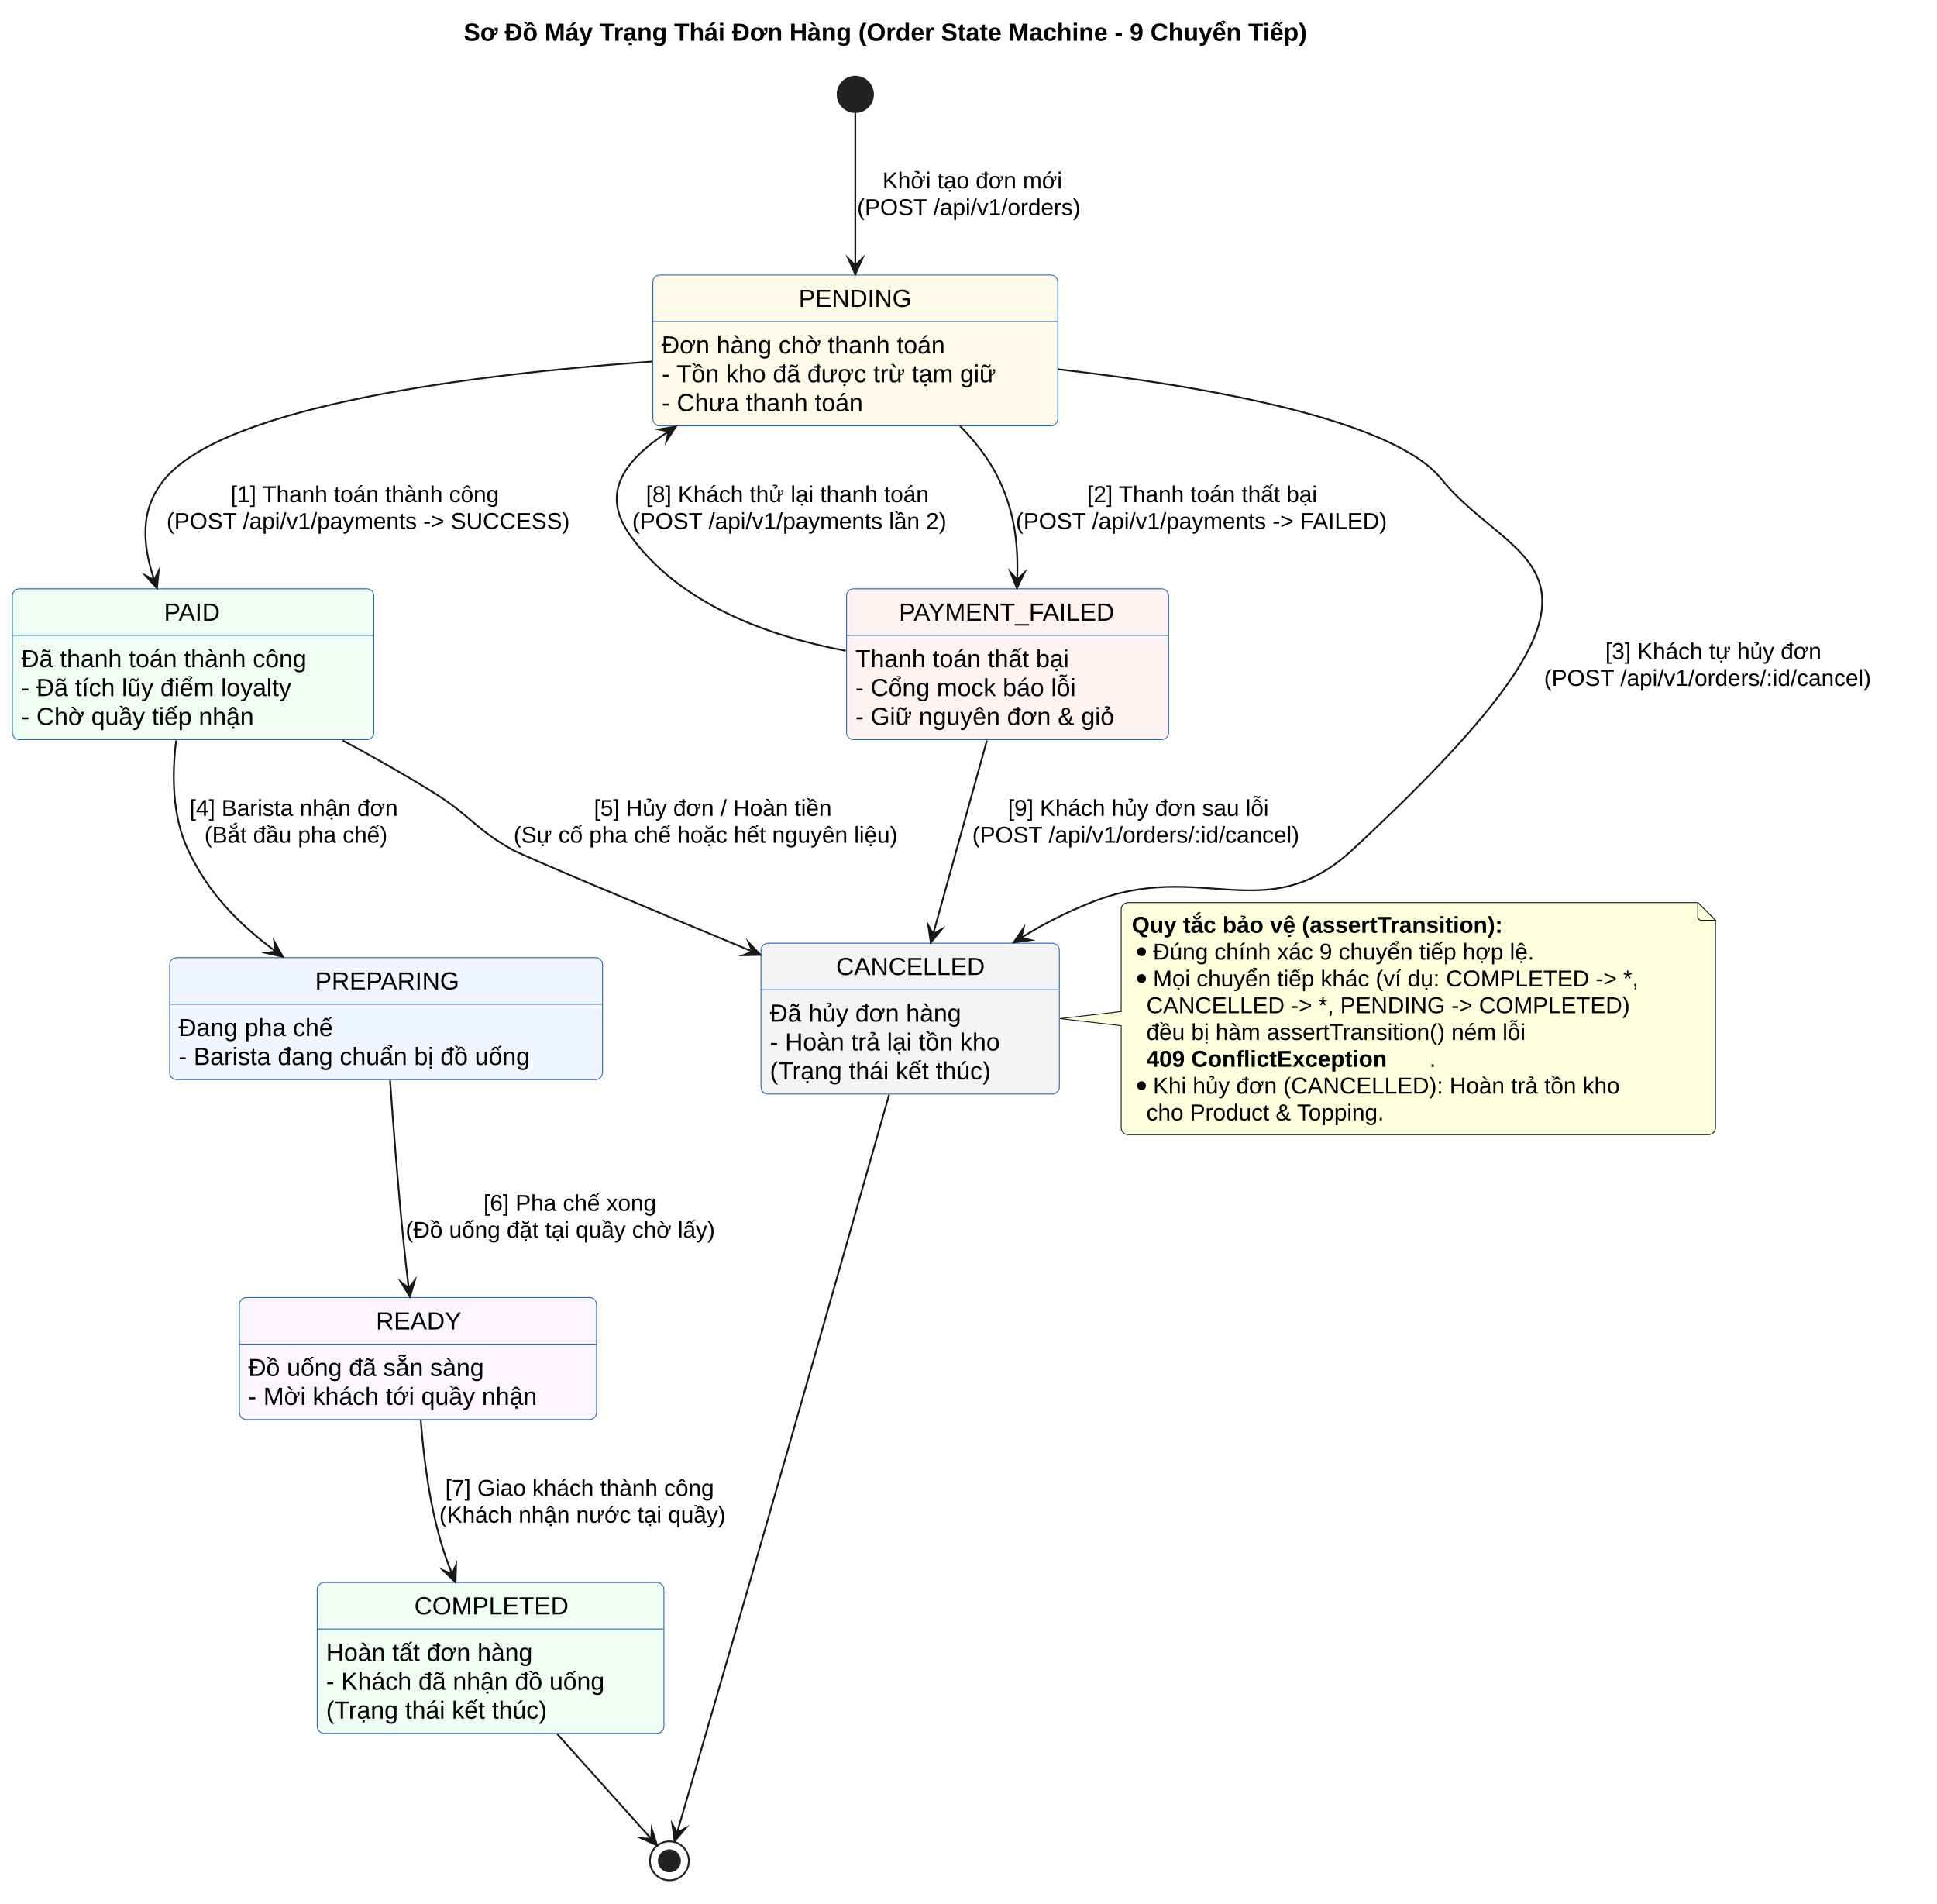
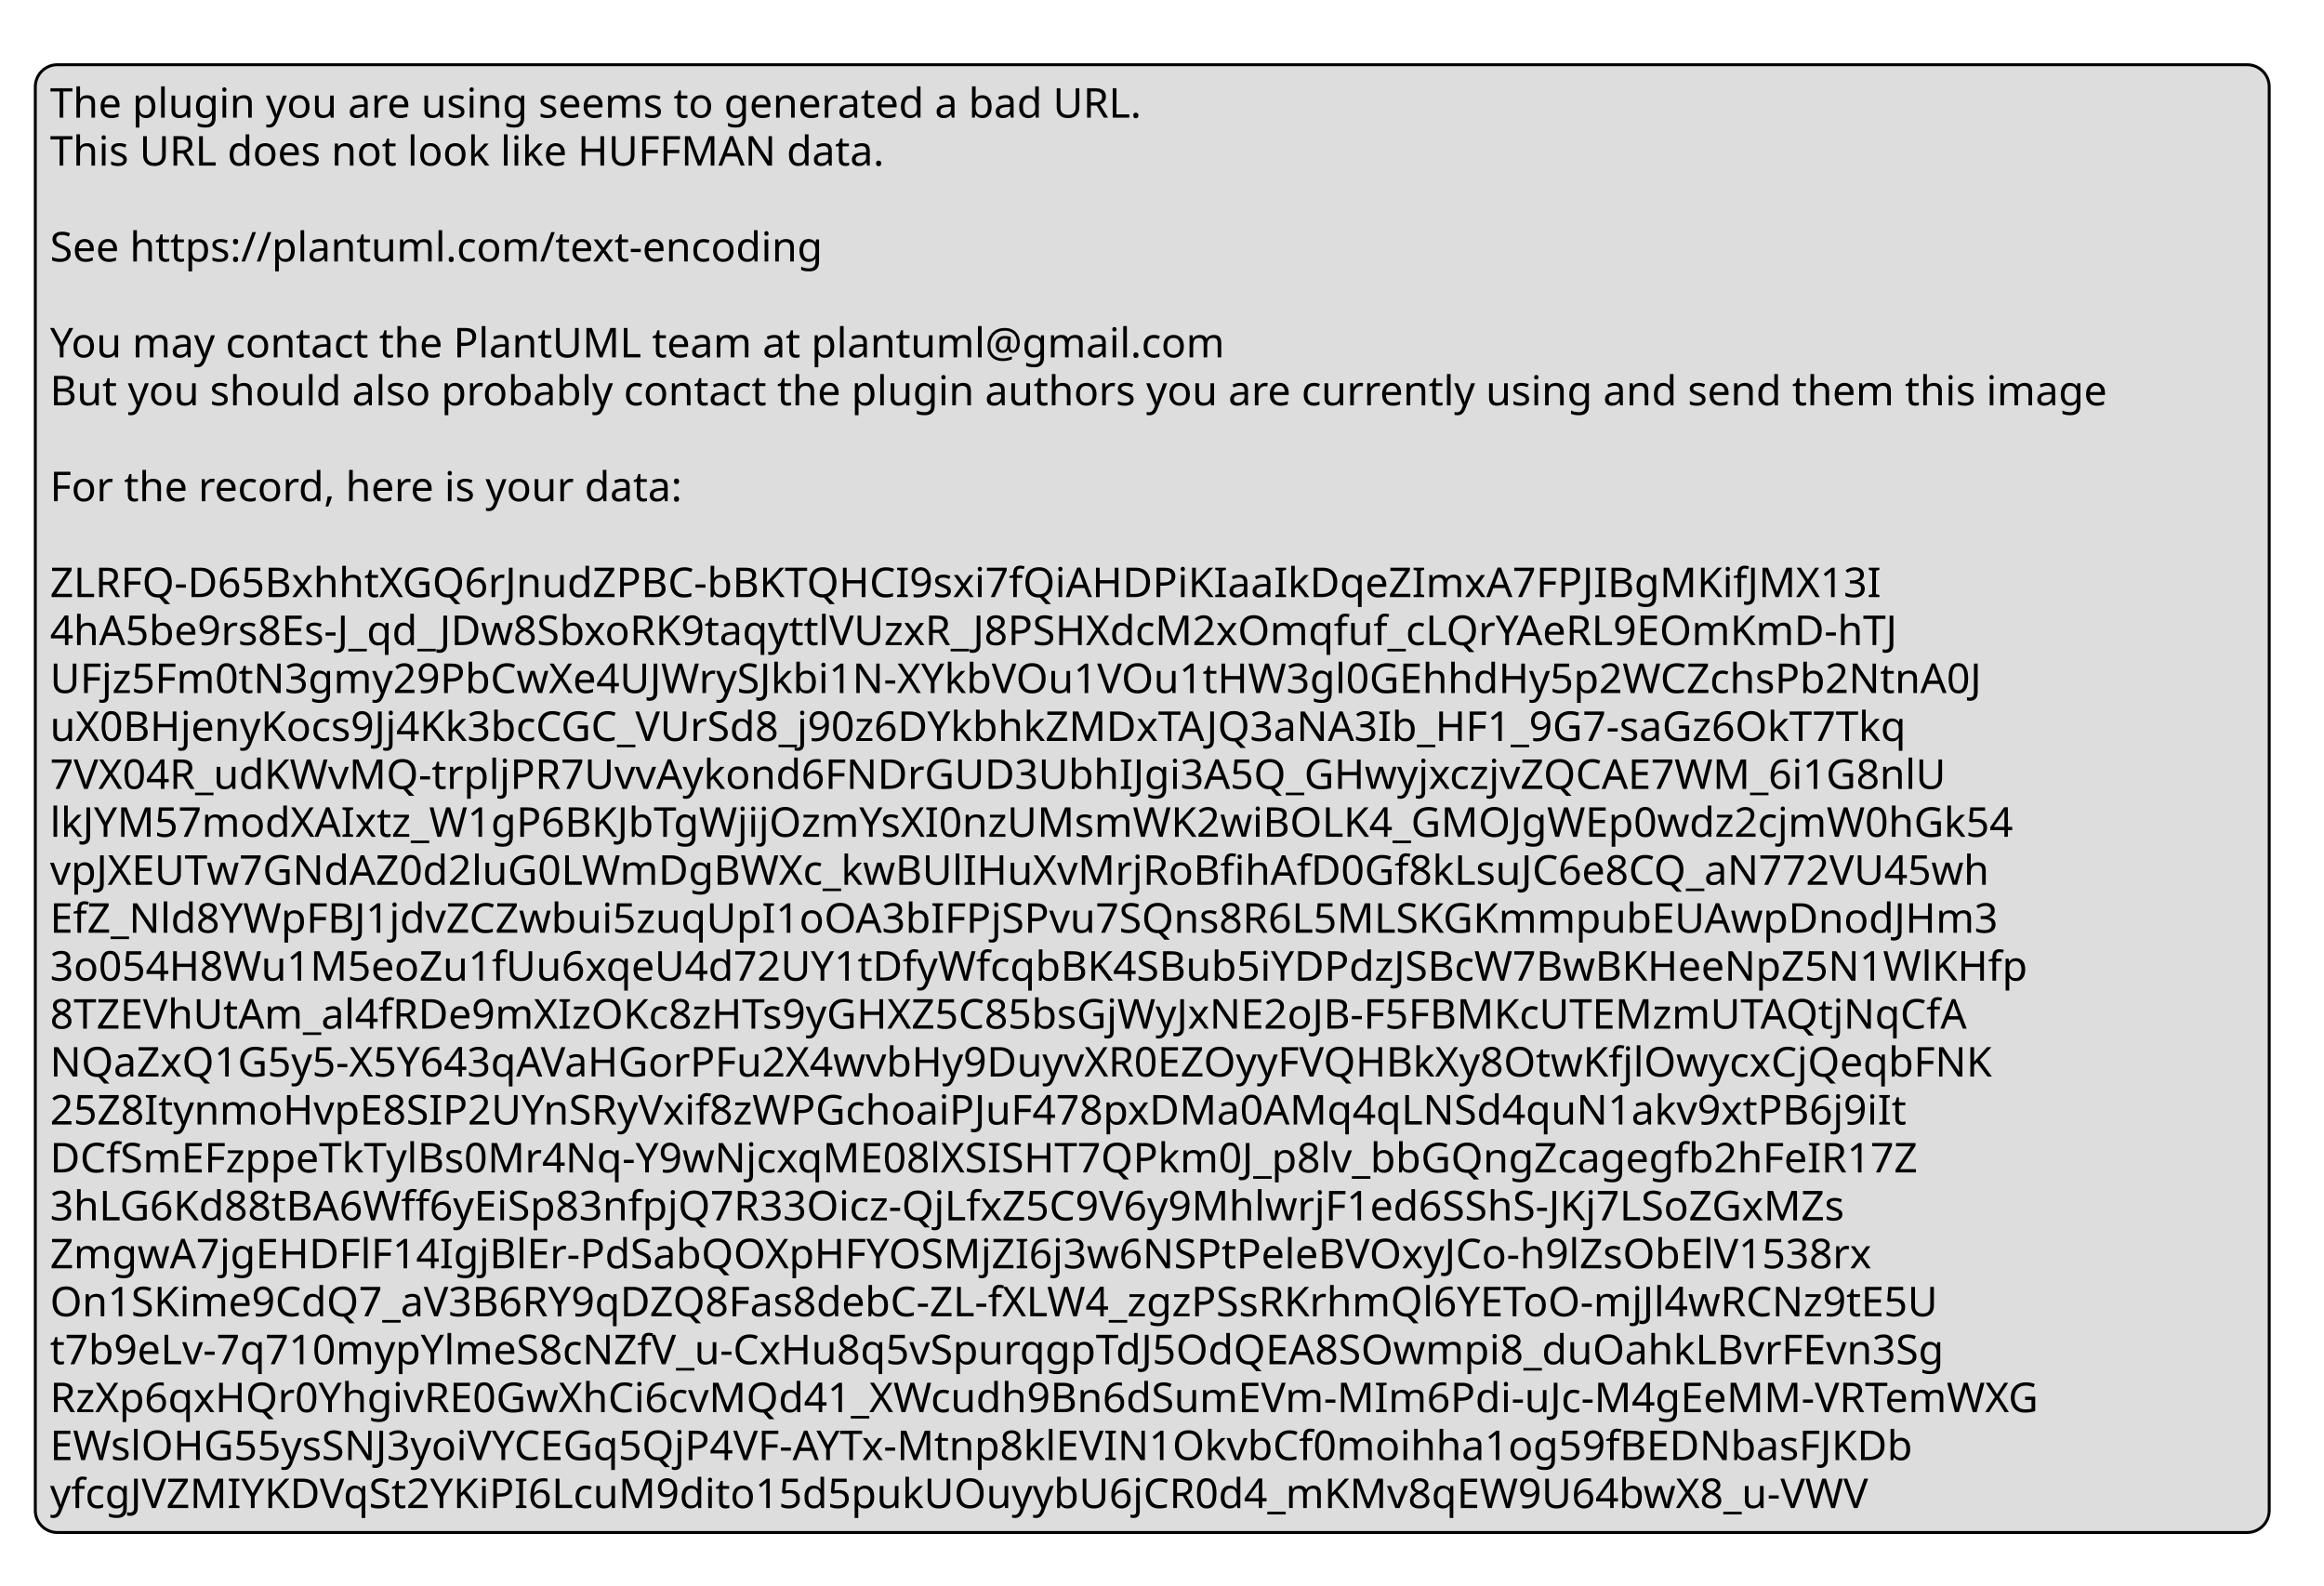
- <svg xmlns="http://www.w3.org/2000/svg" version="1.1" data-diagram-type="STATE" style="width:1094px;height:1075px;background:#FFFFFF;" width="1094px" height="1075px" viewBox="0 0 1094 1075" zoomAndPan="magnify" preserveAspectRatio="none" contentStyleType="text/css">
+ <svg xmlns="http://www.w3.org/2000/svg" version="1.1" data-diagram-type="CLASS" style="width:790px;height:539px;background:#FFFFFF;" width="790px" height="539px" viewBox="0 0 790 539" zoomAndPan="magnify" preserveAspectRatio="none" contentStyleType="text/css">
  <defs />
  <g font-family="sans-serif" lengthAdjust="spacing">
-     <g class="title" data-source-line="1">
-       <text x="261.863" y="22.995" fill="#000" font-size="14" textLength="563.589" font-weight="700" font-family="Arial">Sơ Đồ Máy Trạng Thái Đơn Hàng (Order State Machine - 9 Chuyển Tiếp)</text>
-     </g>
-     <g class="entity" data-qualified-name="PENDING" id="ent0001" data-source-line="15">
-       <rect x="368.72" y="155.297" width="228.701" height="85.188" fill="#FFFBEB" style="stroke:#2B6CB0;stroke-width:0.5;" rx="4" ry="4" />
-       <line x1="368.72" y1="181.594" x2="597.421" y2="181.594" style="stroke:#2B6CB0;stroke-width:0.5;" />
-       <text x="451.075" y="173.292" fill="#000" font-size="14" textLength="63.991" font-family="Arial">PENDING</text>
-       <text x="373.72" y="199.589" fill="#000" font-size="14" textLength="178.63" font-family="Arial">Đơn hàng chờ thanh toán</text>
-       <text x="373.72" y="215.886" fill="#000" font-size="14" textLength="208.701" font-family="Arial">- Tồn kho đã được trừ tạm giữ</text>
-       <text x="373.72" y="232.183" fill="#000" font-size="14" textLength="126.697" font-family="Arial">- Chưa thanh toán</text>
-     </g>
-     <g class="entity" data-qualified-name="PAID" id="ent0002" data-source-line="16">
-       <rect x="7" y="332.487" width="204.133" height="85.188" fill="#F0FDF4" style="stroke:#2B6CB0;stroke-width:0.5;" rx="4" ry="4" />
-       <line x1="7" y1="358.784" x2="211.133" y2="358.784" style="stroke:#2B6CB0;stroke-width:0.5;" />
-       <text x="92.602" y="350.482" fill="#000" font-size="14" textLength="32.929" font-family="Arial">PAID</text>
-       <text x="12" y="376.779" fill="#000" font-size="14" textLength="184.133" font-family="Arial">Đã thanh toán thành công</text>
-       <text x="12" y="393.076" fill="#000" font-size="14" textLength="175.738" font-family="Arial">- Đã tích lũy điểm loyalty</text>
-       <text x="12" y="409.373" fill="#000" font-size="14" textLength="146.768" font-family="Arial">- Chờ quầy tiếp nhận</text>
-     </g>
-     <g class="entity" data-qualified-name="PREPARING" id="ent0003" data-source-line="17">
-       <rect x="95.82" y="540.767" width="244.492" height="68.891" fill="#EFF6FF" style="stroke:#2B6CB0;stroke-width:0.5;" rx="4" ry="4" />
-       <line x1="95.82" y1="567.064" x2="340.312" y2="567.064" style="stroke:#2B6CB0;stroke-width:0.5;" />
-       <text x="177.96" y="558.762" fill="#000" font-size="14" textLength="80.213" font-family="Arial">PREPARING</text>
-       <text x="100.82" y="585.059" fill="#000" font-size="14" textLength="97.61" font-family="Arial">Đang pha chế</text>
-       <text x="100.82" y="601.356" fill="#000" font-size="14" textLength="224.492" font-family="Arial">- Barista đang chuẩn bị đồ uống</text>
-     </g>
-     <g class="entity" data-qualified-name="READY" id="ent0004" data-source-line="18">
-       <rect x="135.2" y="732.737" width="201.733" height="68.891" fill="#FAF5FF" style="stroke:#2B6CB0;stroke-width:0.5;" rx="4" ry="4" />
-       <line x1="135.2" y1="759.034" x2="336.933" y2="759.034" style="stroke:#2B6CB0;stroke-width:0.5;" />
-       <text x="212.325" y="750.732" fill="#000" font-size="14" textLength="47.482" font-family="Arial">READY</text>
-       <text x="140.2" y="777.029" fill="#000" font-size="14" textLength="148.258" font-family="Arial">Đồ uống đã sẵn sàng</text>
-       <text x="140.2" y="793.326" fill="#000" font-size="14" textLength="181.733" font-family="Arial">- Mời khách tới quầy nhận</text>
-     </g>
-     <g class="entity" data-qualified-name="COMPLETED" id="ent0005" data-source-line="19">
-       <rect x="179.16" y="893.627" width="195.82" height="85.188" fill="#F0FDF4" style="stroke:#2B6CB0;stroke-width:0.5;" rx="4" ry="4" />
-       <line x1="179.16" y1="919.924" x2="374.98" y2="919.924" style="stroke:#2B6CB0;stroke-width:0.5;" />
-       <text x="234" y="911.622" fill="#000" font-size="14" textLength="86.14" font-family="Arial">COMPLETED</text>
-       <text x="184.16" y="937.919" fill="#000" font-size="14" textLength="130.99" font-family="Arial">Hoàn tất đơn hàng</text>
-       <text x="184.16" y="954.216" fill="#000" font-size="14" textLength="175.82" font-family="Arial">- Khách đã nhận đồ uống</text>
-       <text x="184.16" y="970.513" fill="#000" font-size="14" textLength="144.895" font-family="Arial">(Trạng thái kết thúc)</text>
-     </g>
-     <g class="entity" data-qualified-name="PAYMENT_FAILED" id="ent0006" data-source-line="20">
-       <rect x="478.12" y="332.487" width="181.902" height="85.188" fill="#FEF2F2" style="stroke:#2B6CB0;stroke-width:0.5;" rx="4" ry="4" />
-       <line x1="478.12" y1="358.784" x2="660.022" y2="358.784" style="stroke:#2B6CB0;stroke-width:0.5;" />
-       <text x="507.719" y="350.482" fill="#000" font-size="14" textLength="122.705" font-family="Arial">PAYMENT_FAILED</text>
-       <text x="483.12" y="376.779" fill="#000" font-size="14" textLength="138.394" font-family="Arial">Thanh toán thất bại</text>
-       <text x="483.12" y="393.076" fill="#000" font-size="14" textLength="139.337" font-family="Arial">- Cổng mock báo lỗi</text>
-       <text x="483.12" y="409.373" fill="#000" font-size="14" textLength="161.902" font-family="Arial">- Giữ nguyên đơn &amp; giỏ</text>
-     </g>
-     <g class="entity" data-qualified-name="CANCELLED" id="ent0007" data-source-line="21">
-       <rect x="429.81" y="532.617" width="168.504" height="85.188" fill="#F3F4F6" style="stroke:#2B6CB0;stroke-width:0.5;" rx="4" ry="4" />
-       <line x1="429.81" y1="558.914" x2="598.314" y2="558.914" style="stroke:#2B6CB0;stroke-width:0.5;" />
-       <text x="472.226" y="550.612" fill="#000" font-size="14" textLength="83.672" font-family="Arial">CANCELLED</text>
-       <text x="434.81" y="576.909" fill="#000" font-size="14" textLength="120.347" font-family="Arial">Đã hủy đơn hàng</text>
-       <text x="434.81" y="593.206" fill="#000" font-size="14" textLength="148.504" font-family="Arial">- Hoàn trả lại tồn kho</text>
-       <text x="434.81" y="609.503" fill="#000" font-size="14" textLength="144.895" font-family="Arial">(Trạng thái kết thúc)</text>
-     </g>
-     <g class="start_entity" data-qualified-name=".start." id="ent0008" data-source-line="13">
-       <ellipse cx="483.07" cy="53.297" rx="10" ry="10" fill="#222" style="stroke:#222;stroke-width:1;" />
-     </g>
-     <g class="end_entity" data-qualified-name=".end." id="ent0019" data-source-line="43">
-       <ellipse cx="378.07" cy="1050.817" rx="11" ry="11" fill="none" style="stroke:#222;stroke-width:1;" />
-       <ellipse cx="378.07" cy="1050.817" rx="6" ry="6" fill="#222" style="stroke:#222;stroke-width:1;" />
-     </g>
-     <g class="entity" data-qualified-name="GMN22" id="ent0023" data-source-line="47">
-       <path d="M633.22,513.677 L633.22,571.207 L598.71,575.207 L633.22,579.207 L633.22,636.739 A4,4 0 0 0 637.22,640.739 L964.908,640.739 A4,4 0 0 0 968.908,636.739 L968.908,519.677 L958.908,509.677 L637.22,509.677 A4,4 0 0 0 633.22,513.677" style="stroke:#181818;stroke-width:0.5;" fill="#FEFFDD" />
-       <path d="M958.908,509.677 L958.908,517.677 A2,2 0 0 0 960.908,519.677 L968.908,519.677 L958.908,509.677" style="stroke:#181818;stroke-width:0.5;" fill="#FEFFDD" />
-       <text x="639.22" y="526.744" fill="#000" font-size="13" textLength="251.005" font-weight="700" font-family="Arial">Quy tắc bảo vệ (assertTransition):</text>
-       <ellipse cx="644.72" cy="537.443" rx="2.5" ry="2.5" fill="#000" />
-       <text x="651.22" y="541.877" fill="#000" font-size="13" textLength="242.988" font-family="Arial">Đúng chính xác 9 chuyển tiếp hợp lệ.</text>
-       <ellipse cx="644.72" cy="552.575" rx="2.5" ry="2.5" fill="#000" />
-       <text x="651.22" y="557.009" fill="#000" font-size="13" textLength="302.688" font-family="Arial">Mọi chuyển tiếp khác (ví dụ: COMPLETED -&gt; *,</text>
-       <text x="647.485" y="572.142" fill="#000" font-size="13" textLength="284.635" font-family="Arial">CANCELLED -&gt; *, PENDING -&gt; COMPLETED)</text>
-       <text x="647.485" y="587.275" fill="#000" font-size="13" textLength="244.835" font-family="Arial">đều bị hàm assertTransition() ném lỗi</text>
-       <text x="639.22" y="602.408" fill="#000" font-size="13" textLength="8.265" font-family="Arial">  </text>
-       <text x="647.485" y="602.408" fill="#000" font-size="13" textLength="159.828" font-weight="700" font-family="Arial">409 ConflictException</text>
-       <text x="807.312" y="602.408" fill="#000" font-size="13" font-family="Arial">.</text>
-       <ellipse cx="644.72" cy="613.107" rx="2.5" ry="2.5" fill="#000" />
-       <text x="651.22" y="617.541" fill="#000" font-size="13" textLength="287.492" font-family="Arial">Khi hủy đơn (CANCELLED): Hoàn trả tồn kho</text>
-       <text x="647.485" y="632.673" fill="#000" font-size="13" textLength="152.382" font-family="Arial">cho Product &amp; Topping.</text>
-     </g>
-     <g class="link" data-entity-1="ent0008" data-entity-2="ent0001" id="lnk9" data-source-line="13" data-link-type="dependency">
-       <path d="M483.07,63.657 C483.07,81.877 483.07,118.097 483.07,149.907" style="stroke:#181818;stroke-width:1;" fill="none" id="*start*-to-PENDING" />
-       <polygon points="483.07,154.907,487.07,145.907,483.07,149.907,479.07,145.907,483.07,154.907" fill="#181818" style="stroke:#181818;stroke-width:1;stroke-linejoin:miter;stroke-miterlimit:10;" />
-       <text x="498.432" y="106.364" fill="#000" font-size="13" textLength="110.417" font-family="Arial">Khởi tạo đơn mới</text>
-       <text x="484.07" y="121.497" fill="#000" font-size="13" textLength="139.141" font-family="Arial">(POST /api/v1/orders)</text>
-     </g>
-     <g class="link" data-entity-1="ent0001" data-entity-2="ent0002" id="lnk10" data-source-line="24" data-link-type="dependency">
-       <path d="M368.23,204.147 C266.06,211.507 127.6,229.037 93.07,270.487 C78.97,287.407 80.204,306.732 87.074,327.412" style="stroke:#181818;stroke-width:1;" fill="none" id="PENDING-to-PAID" />
-       <polygon points="88.65,332.157,89.609,322.355,87.074,327.412,82.017,324.877,88.65,332.157" fill="#181818" style="stroke:#181818;stroke-width:1;stroke-linejoin:miter;stroke-miterlimit:10;" />
-       <text x="130.293" y="283.554" fill="#000" font-size="13" textLength="174.199" font-family="Arial">[1] Thanh toán thành công</text>
-       <text x="94.07" y="298.687" fill="#000" font-size="13" textLength="246.645" font-family="Arial">(POST /api/v1/payments -&gt; SUCCESS)</text>
-     </g>
-     <g class="link" data-entity-1="ent0001" data-entity-2="ent0006" id="lnk11" data-source-line="25" data-link-type="dependency">
-       <path d="M542.24,240.617 C550.97,249.467 558.79,259.487 564.07,270.487 C573.15,289.397 575.173,307.56 574.493,327.17" style="stroke:#181818;stroke-width:1;" fill="none" id="PENDING-to-PAYMENT_FAILED" />
-       <polygon points="574.32,332.167,578.629,323.311,574.493,327.17,570.634,323.034,574.32,332.167" fill="#181818" style="stroke:#181818;stroke-width:1;stroke-linejoin:miter;stroke-miterlimit:10;" />
-       <text x="614.011" y="283.554" fill="#000" font-size="13" textLength="151.055" font-family="Arial">[2] Thanh toán thất bại</text>
-       <text x="573.7" y="298.687" fill="#000" font-size="13" textLength="231.677" font-family="Arial">(POST /api/v1/payments -&gt; FAILED)</text>
-     </g>
-     <g class="link" data-entity-1="ent0006" data-entity-2="ent0001" id="lnk17" data-source-line="39" data-link-type="dependency">
-       <path d="M477.65,367.487 C433.32,359.127 383.79,341.057 356.07,302.487 C339.21,279.037 351.491,260.628 377.521,243.658" style="stroke:#181818;stroke-width:1;" fill="none" id="PAYMENT_FAILED-to-PENDING" />
-       <polygon points="381.71,240.927,371.986,242.491,377.521,243.658,376.355,249.193,381.71,240.927" fill="#181818" style="stroke:#181818;stroke-width:1;stroke-linejoin:miter;stroke-miterlimit:10;" />
-       <text x="364.827" y="283.554" fill="#000" font-size="13" textLength="182.997" font-family="Arial">[8] Khách thử lại thanh toán</text>
-       <text x="357.07" y="298.687" fill="#000" font-size="13" textLength="198.51" font-family="Arial">(POST /api/v1/payments lần 2)</text>
-     </g>
-     <g class="link" data-entity-1="ent0001" data-entity-2="ent0007" id="lnk12" data-source-line="26" data-link-type="dependency">
-       <path d="M597.66,208.537 C682.18,218.307 786.98,236.917 814.07,270.487 C856.71,323.347 938.91,317.487 764.07,479.677 C714.86,525.317 678.34,484.657 616.07,509.677 C601.29,515.617 590.562,521.103 576.782,529.553" style="stroke:#181818;stroke-width:1;" fill="none" id="PENDING-to-CANCELLED" />
-       <polygon points="572.52,532.167,582.283,530.872,576.782,529.553,578.101,524.052,572.52,532.167" fill="#181818" style="stroke:#181818;stroke-width:1;stroke-linejoin:miter;stroke-miterlimit:10;" />
-       <text x="906.68" y="372.154" fill="#000" font-size="13" textLength="137.014" font-family="Arial">[3] Khách tự hủy đơn</text>
-       <text x="872.06" y="387.287" fill="#000" font-size="13" textLength="206.254" font-family="Arial">(POST /api/v1/orders/:id/cancel)</text>
-     </g>
-     <g class="link" data-entity-1="ent0002" data-entity-2="ent0003" id="lnk13" data-source-line="29" data-link-type="dependency">
-       <path d="M99.47,418.157 C97.06,437.707 97.27,460.747 106.07,479.677 C117.48,504.257 134.762,521.761 155.752,537.311" style="stroke:#181818;stroke-width:1;" fill="none" id="PAID-to-PREPARING" />
-       <polygon points="159.77,540.287,154.919,531.715,155.752,537.311,150.157,538.144,159.77,540.287" fill="#181818" style="stroke:#181818;stroke-width:1;stroke-linejoin:miter;stroke-miterlimit:10;" />
-       <text x="107.07" y="460.744" fill="#000" font-size="13" textLength="133.618" font-family="Arial">[4] Barista nhận đơn</text>
-       <text x="115.468" y="475.877" fill="#000" font-size="13" textLength="116.822" font-family="Arial">(Bắt đầu pha chế)</text>
-     </g>
-     <g class="link" data-entity-1="ent0002" data-entity-2="ent0007" id="lnk14" data-source-line="30" data-link-type="dependency">
-       <path d="M193.57,418.137 C210.86,427.417 228.76,437.527 245.07,447.677 C265.6,460.457 268,467.807 289.07,479.677 C295.83,483.487 363.912,511.98 424.882,537.29" style="stroke:#181818;stroke-width:1;" fill="none" id="PAID-to-CANCELLED" />
-       <polygon points="429.5,539.207,422.721,532.062,424.882,537.29,419.654,539.451,429.5,539.207" fill="#181818" style="stroke:#181818;stroke-width:1;stroke-linejoin:miter;stroke-miterlimit:10;" />
-       <text x="335.459" y="460.744" fill="#000" font-size="13" textLength="152.49" font-family="Arial">[5] Hủy đơn / Hoàn tiền</text>
-       <text x="290.07" y="475.877" fill="#000" font-size="13" textLength="243.268" font-family="Arial">(Sự cố pha chế hoặc hết nguyên liệu)</text>
-     </g>
-     <g class="link" data-entity-1="ent0003" data-entity-2="ent0004" id="lnk15" data-source-line="33" data-link-type="dependency">
-       <path d="M220.31,610.077 C222.11,635.587 224.85,671.397 228.07,702.737 C229.05,712.347 229.662,717.797 230.872,727.347" style="stroke:#181818;stroke-width:1;" fill="none" id="PREPARING-to-READY" />
-       <polygon points="231.5,732.307,234.337,722.875,230.872,727.347,226.4,723.881,231.5,732.307" fill="#181818" style="stroke:#181818;stroke-width:1;stroke-linejoin:miter;stroke-miterlimit:10;" />
-       <text x="273.081" y="683.804" fill="#000" font-size="13" textLength="110.379" font-family="Arial">[6] Pha chế xong</text>
-       <text x="229.07" y="698.937" fill="#000" font-size="13" textLength="198.402" font-family="Arial">(Đồ uống đặt tại quầy chờ lấy)</text>
-     </g>
-     <g class="link" data-entity-1="ent0004" data-entity-2="ent0005" id="lnk16" data-source-line="36" data-link-type="dependency">
-       <path d="M237.62,801.737 C239.05,820.227 241.79,843.457 247.07,863.627 C249.66,873.537 251.465,879.246 255.385,888.876" style="stroke:#181818;stroke-width:1;" fill="none" id="READY-to-COMPLETED" />
-       <polygon points="257.27,893.507,257.582,883.663,255.385,888.876,250.172,886.679,257.27,893.507" fill="#181818" style="stroke:#181818;stroke-width:1;stroke-linejoin:miter;stroke-miterlimit:10;" />
-       <text x="251.488" y="844.694" fill="#000" font-size="13" textLength="173.043" font-family="Arial">[7] Giao khách thành công</text>
-       <text x="248.07" y="859.827" fill="#000" font-size="13" textLength="179.88" font-family="Arial">(Khách nhận nước tại quầy)</text>
-     </g>
-     <g class="link" data-entity-1="ent0006" data-entity-2="ent0007" id="lnk18" data-source-line="40" data-link-type="dependency">
-       <path d="M557.4,418.097 C548.07,451.727 536.378,493.829 527.048,527.429" style="stroke:#181818;stroke-width:1;" fill="none" id="PAYMENT_FAILED-to-CANCELLED" />
-       <polygon points="525.71,532.247,531.972,524.645,527.048,527.429,524.264,522.505,525.71,532.247" fill="#181818" style="stroke:#181818;stroke-width:1;stroke-linejoin:miter;stroke-miterlimit:10;" />
-       <text x="569.254" y="460.744" fill="#000" font-size="13" textLength="165.966" font-family="Arial">[9] Khách hủy đơn sau lỗi</text>
-       <text x="549.11" y="475.877" fill="#000" font-size="13" textLength="206.254" font-family="Arial">(POST /api/v1/orders/:id/cancel)</text>
-     </g>
-     <g class="link" data-entity-1="ent0005" data-entity-2="ent0019" id="lnk20" data-source-line="43" data-link-type="dependency">
-       <path d="M314.68,979.147 C335.54,1002.407 356.212,1025.455 367.782,1038.355" style="stroke:#181818;stroke-width:1;" fill="none" id="COMPLETED-to-*end*" />
-       <polygon points="371.12,1042.077,368.089,1032.706,367.782,1038.355,362.133,1038.048,371.12,1042.077" fill="#181818" style="stroke:#181818;stroke-width:1;stroke-linejoin:miter;stroke-miterlimit:10;" />
-     </g>
-     <g class="link" data-entity-1="ent0007" data-entity-2="ent0019" id="lnk21" data-source-line="44" data-link-type="dependency">
-       <path d="M502.17,618.117 C486.27,674.087 457.17,776.357 432.07,863.627 C412.71,930.907 390.559,1006.967 382.409,1034.927" style="stroke:#181818;stroke-width:1;" fill="none" id="CANCELLED-to-*end*" />
-       <polygon points="381.01,1039.727,387.369,1032.206,382.409,1034.927,379.688,1029.967,381.01,1039.727" fill="#181818" style="stroke:#181818;stroke-width:1;stroke-linejoin:miter;stroke-miterlimit:10;" />
+     <g class="legend" data-source-line="1">
+       <rect x="12" y="22" width="759.376" height="498.906" fill="#DDD" style="stroke:#000;stroke-width:1;" rx="7.5" ry="7.5" />
+       <text x="17" y="39.995" fill="#000" font-size="14" textLength="399.301">The plugin you are using seems to generated a bad URL.</text>
+       <text x="17" y="56.292" fill="#000" font-size="14" textLength="302.442">This URL does not look like HUFFMAN data.</text>
+       <text x="17" y="72.589" fill="#000" font-size="14"> </text>
+       <text x="17" y="88.886" fill="#000" font-size="14" textLength="279.146">See https://plantuml.com/text-encoding</text>
+       <text x="17" y="105.183" fill="#000" font-size="14"> </text>
+       <text x="17" y="121.479" fill="#000" font-size="14" textLength="428.148">You may contact the PlantUML team at plantuml@gmail.com</text>
+       <text x="17" y="137.776" fill="#000" font-size="14" textLength="749.376">But you should also probably contact the plugin authors you are currently using and send them this image</text>
+       <text x="17" y="154.073" fill="#000" font-size="14"> </text>
+       <text x="17" y="170.37" fill="#000" font-size="14" textLength="232.545">For the record, here is your data:</text>
+       <text x="17" y="186.667" fill="#000" font-size="14"> </text>
+       <text x="17" y="202.964" fill="#000" font-size="14" textLength="658.499">ZLRFQ-D65BxhhtXGQ6rJnudZPBC-bBKTQHCI9sxi7fQiAHDPiKIaaIkDqeZImxA7FPJIBgMKifJMX13I</text>
+       <text x="17" y="219.261" fill="#000" font-size="14" textLength="672.492">4hA5be9rs8Es-J_qd_JDw8SbxoRK9taqyttlVUzxR_J8PSHXdcM2xOmqfuf_cLQrYAeRL9EOmKmD-hTJ</text>
+       <text x="17" y="235.558" fill="#000" font-size="14" textLength="703.732">UFjz5Fm0tN3gmy29PbCwXe4UJWrySJkbi1N-XYkbVOu1VOu1tHW3gl0GEhhdHy5p2WCZchsPb2NtnA0J</text>
+       <text x="17" y="251.854" fill="#000" font-size="14" textLength="680.224">uX0BHjenyKocs9Jj4Kk3bcCGC_VUrSd8_j90z6DYkbhkZMDxTAJQ3aNA3Ib_HF1_9G7-saGz6OkT7Tkq</text>
+       <text x="17" y="268.151" fill="#000" font-size="14" textLength="688.755">7VX04R_udKWvMQ-trpljPR7UvvAykond6FNDrGUD3UbhIJgi3A5Q_GHwyjxczjvZQCAE7WM_6i1G8nlU</text>
+       <text x="17" y="284.448" fill="#000" font-size="14" textLength="709.215">lkJYM57modXAIxtz_W1gP6BKJbTgWjijOzmYsXI0nzUMsmWK2wiBOLK4_GMOJgWEp0wdz2cjmW0hGk54</text>
+       <text x="17" y="300.745" fill="#000" font-size="14" textLength="705.004">vpJXEUTw7GNdAZ0d2luG0LWmDgBWXc_kwBUlIHuXvMrjRoBfihAfD0Gf8kLsuJC6e8CQ_aN772VU45wh</text>
+       <text x="17" y="317.042" fill="#000" font-size="14" textLength="704.197">EfZ_Nld8YWpFBJ1jdvZCZwbui5zuqUpI1oOA3bIFPjSPvu7SQns8R6L5MLSKGKmmpubEUAwpDnodJHm3</text>
+       <text x="17" y="333.339" fill="#000" font-size="14" textLength="716.721">3o054H8Wu1M5eoZu1fUu6xqeU4d72UY1tDfyWfcqbBK4SBub5iYDPdzJSBcW7BwBKHeeNpZ5N1WlKHfp</text>
+       <text x="17" y="349.636" fill="#000" font-size="14" textLength="701.846">8TZEVhUtAm_al4fRDe9mXIzOKc8zHTs9yGHXZ5C85bsGjWyJxNE2oJB-F5FBMKcUTEMzmUTAQtjNqCfA</text>
+       <text x="17" y="365.933" fill="#000" font-size="14" textLength="714.588">NQaZxQ1G5y5-X5Y643qAVaHGorPFu2X4wvbHy9DuyvXR0EZOyyFVQHBkXy8OtwKfjlOwycxCjQeqbFNK</text>
+       <text x="17" y="382.229" fill="#000" font-size="14" textLength="674.434">25Z8ItynmoHvpE8SIP2UYnSRyVxif8zWPGchoaiPJuF478pxDMa0AMq4qLNSd4quN1akv9xtPB6j9iIt</text>
+       <text x="17" y="398.526" fill="#000" font-size="14" textLength="680.627">DCfSmEFzppeTkTylBs0Mr4Nq-Y9wNjcxqME08lXSISHT7QPkm0J_p8lv_bbGQngZcagegfb2hFeIR17Z</text>
+       <text x="17" y="414.823" fill="#000" font-size="14" textLength="660.782">3hLG6Kd88tBA6Wff6yEiSp83nfpjQ7R33Oicz-QjLfxZ5C9V6y9MhlwrjF1ed6SShS-JKj7LSoZGxMZs</text>
+       <text x="17" y="431.12" fill="#000" font-size="14" textLength="663.414">ZmgwA7jgEHDFlF14IgjBlEr-PdSabQOXpHFYOSMjZI6j3w6NSPtPeleBVOxyJCo-h9lZsObElV1538rx</text>
+       <text x="17" y="447.417" fill="#000" font-size="14" textLength="693.417">On1SKime9CdQ7_aV3B6RY9qDZQ8Fas8debC-ZL-fXLW4_zgzPSsRKrhmQl6YEToO-mjJl4wRCNz9tE5U</text>
+       <text x="17" y="463.714" fill="#000" font-size="14" textLength="693.383">t7b9eLv-7q710mypYlmeS8cNZfV_u-CxHu8q5vSpurqgpTdJ5OdQEA8SOwmpi8_duOahkLBvrFEvn3Sg</text>
+       <text x="17" y="480.011" fill="#000" font-size="14" textLength="723.085">RzXp6qxHQr0YhgivRE0GwXhCi6cvMQd41_XWcudh9Bn6dSumEVm-MIm6Pdi-uJc-M4gEeMM-VRTemWXG</text>
+       <text x="17" y="496.308" fill="#000" font-size="14" textLength="678.234">EWslOHG55ysSNJ3yoiVYCEGq5QjP4VF-AYTx-Mtnp8klEVIN1OkvbCf0moihha1og59fBEDNbasFJKDb</text>
+       <text x="17" y="512.604" fill="#000" font-size="14" textLength="661.562">yfcgJVZMIYKDVqSt2YKiPI6LcuM9dito15d5pukUOuyybU6jCR0d4_mKMv8qEW9U64bwX8_u-VWV</text>
    </g>
  </g>
</svg>
